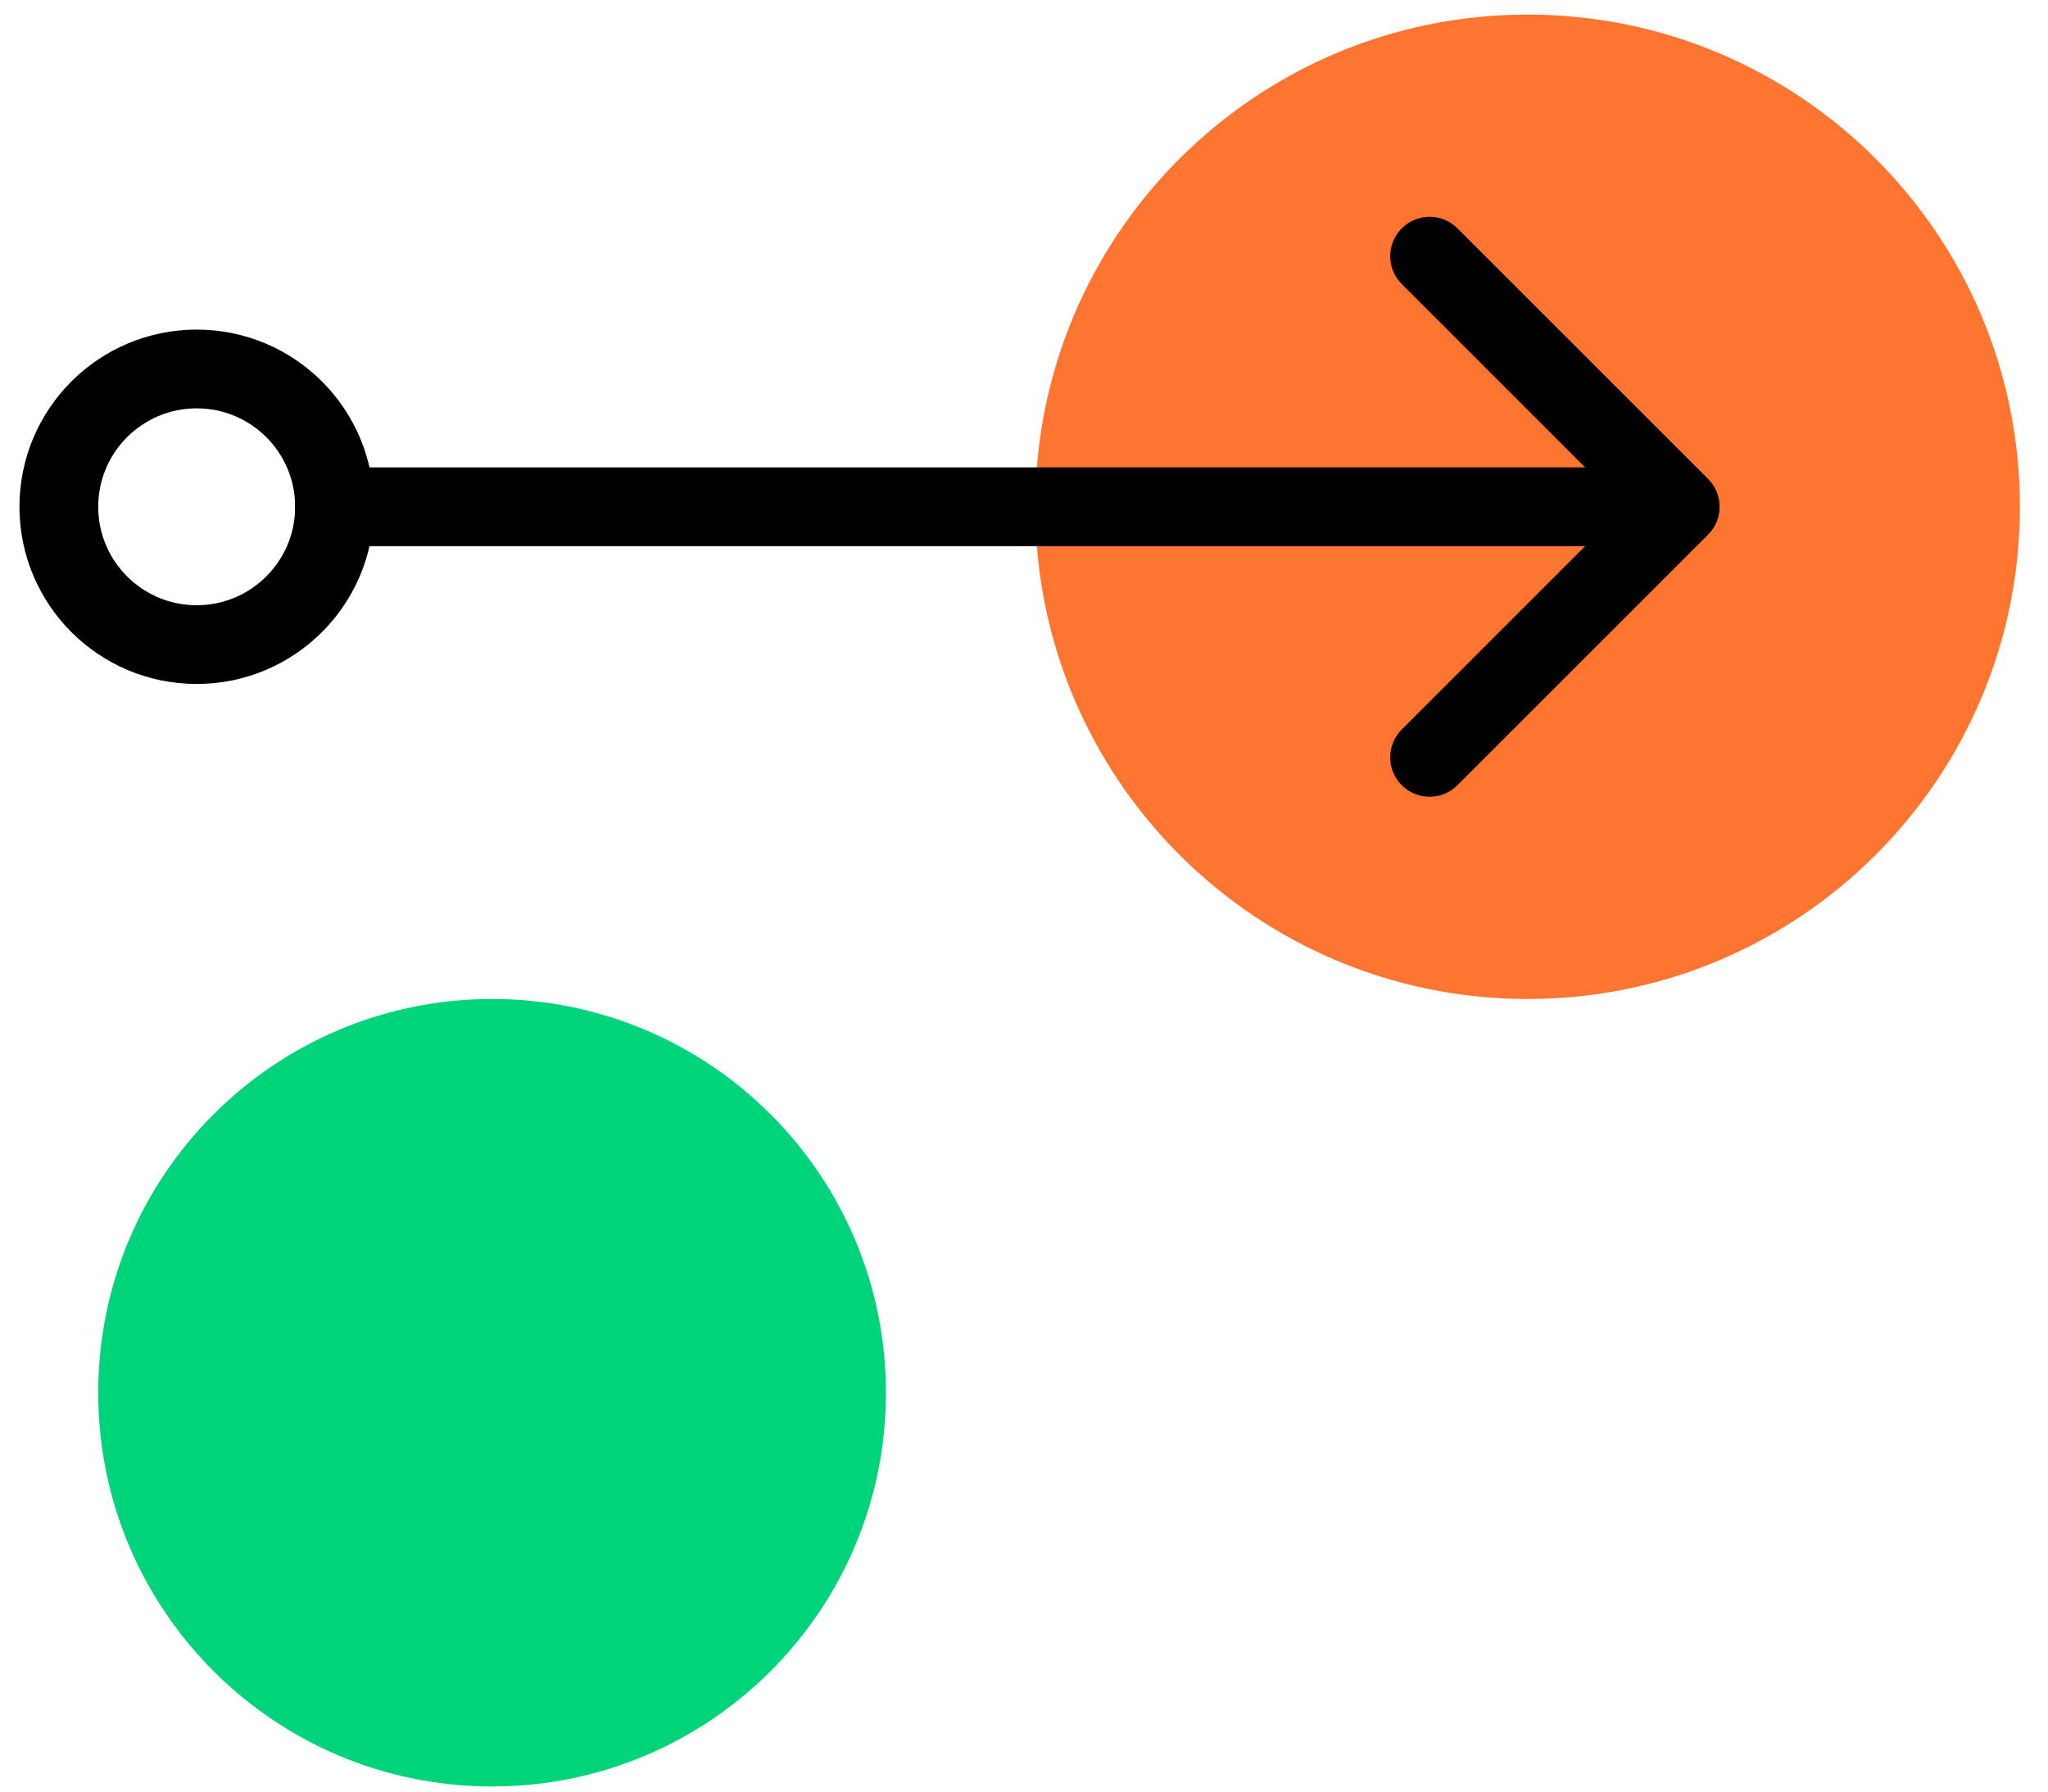
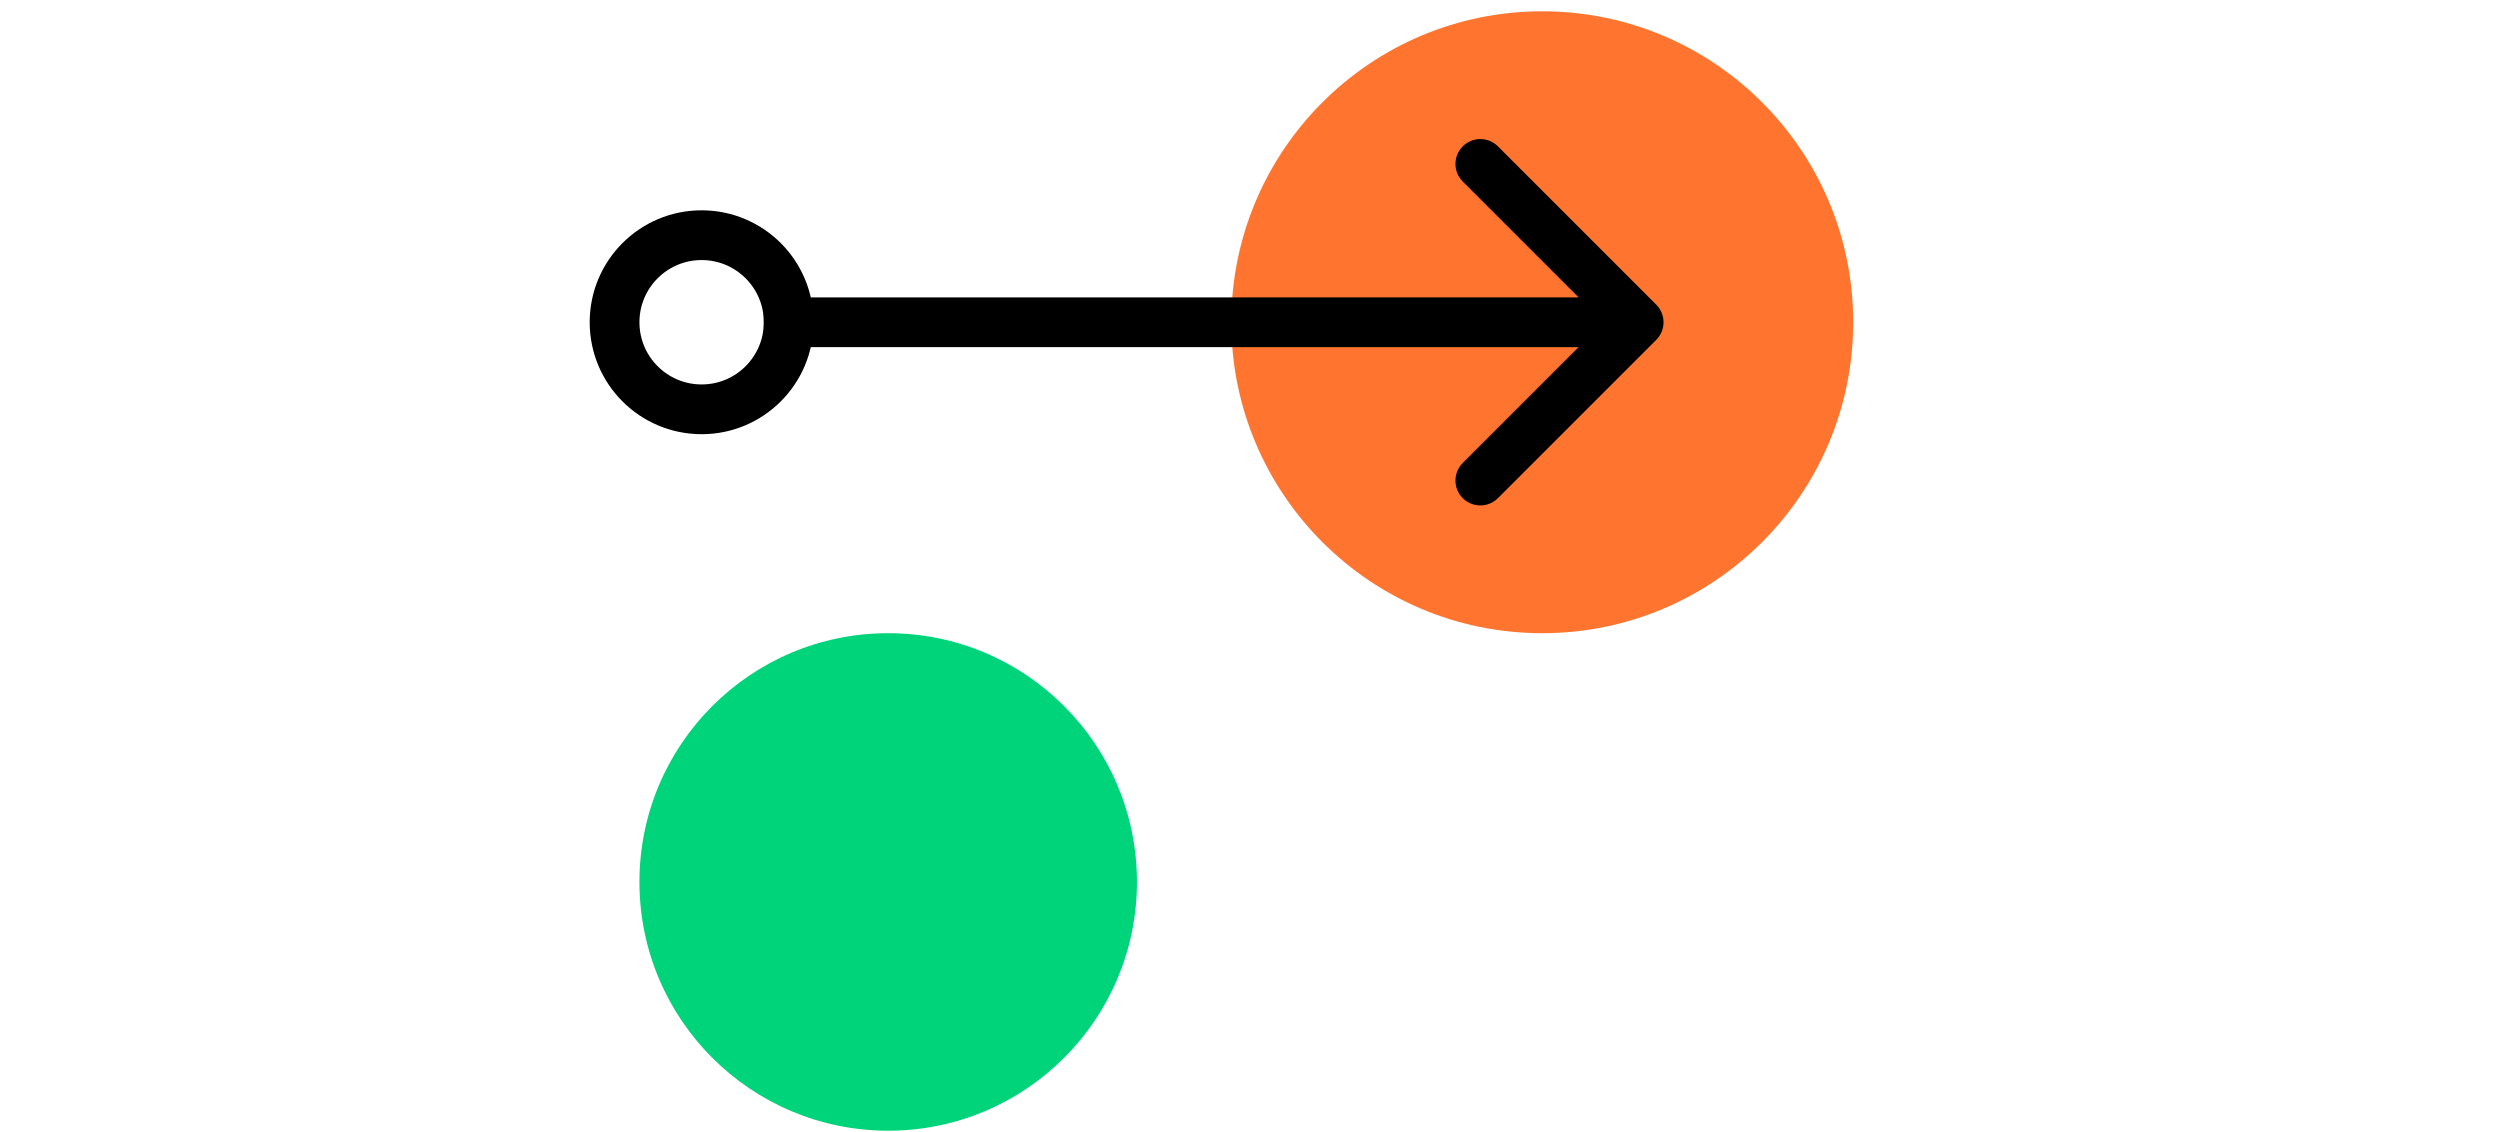
- <svg xmlns="http://www.w3.org/2000/svg" width="104" height="91" viewBox="0 0 104 91" fill="none">
-   <circle cx="77.573" cy="25.741" r="25" fill="#FF742E" />
-   <path d="M86.739 27.155C87.52 26.374 87.52 25.108 86.739 24.326L74.011 11.599C73.23 10.818 71.963 10.818 71.182 11.599C70.401 12.38 70.401 13.646 71.182 14.427L82.496 25.741L71.182 37.054C70.401 37.836 70.401 39.102 71.182 39.883C71.963 40.664 73.23 40.664 74.011 39.883L86.739 27.155ZM14.988 27.741L85.325 27.741L85.325 23.741L14.988 23.741L14.988 27.741Z" fill="black" />
-   <circle cx="9.988" cy="25.741" r="7" stroke="black" stroke-width="4" />
-   <circle cx="24.988" cy="70.741" r="20" fill="#00D47B" />
+ <svg xmlns="http://www.w3.org/2000/svg" width="201" height="91" viewBox="0 0 201 91" fill="none">
+   <ellipse cx="123.997" cy="25.909" rx="25" ry="25" fill="#FF742E" />
+   <path d="M133.162 27.323C133.943 26.542 133.943 25.276 133.162 24.495L120.434 11.767C119.653 10.986 118.386 10.986 117.605 11.767C116.824 12.548 116.824 13.814 117.605 14.595L128.919 25.909L117.605 37.223C116.824 38.004 116.824 39.27 117.605 40.051C118.386 40.832 119.653 40.832 120.434 40.051L133.162 27.323ZM61.411 27.909L131.747 27.909L131.747 23.909L61.411 23.909L61.411 27.909Z" fill="black" />
+   <path d="M56.411 32.909C60.277 32.909 63.411 29.775 63.411 25.909C63.411 22.043 60.277 18.909 56.411 18.909C52.545 18.909 49.411 22.043 49.411 25.909C49.411 29.775 52.545 32.909 56.411 32.909Z" stroke="black" stroke-width="4" />
+   <ellipse cx="71.411" cy="70.909" rx="20" ry="20" fill="#00D47B" />
</svg>
